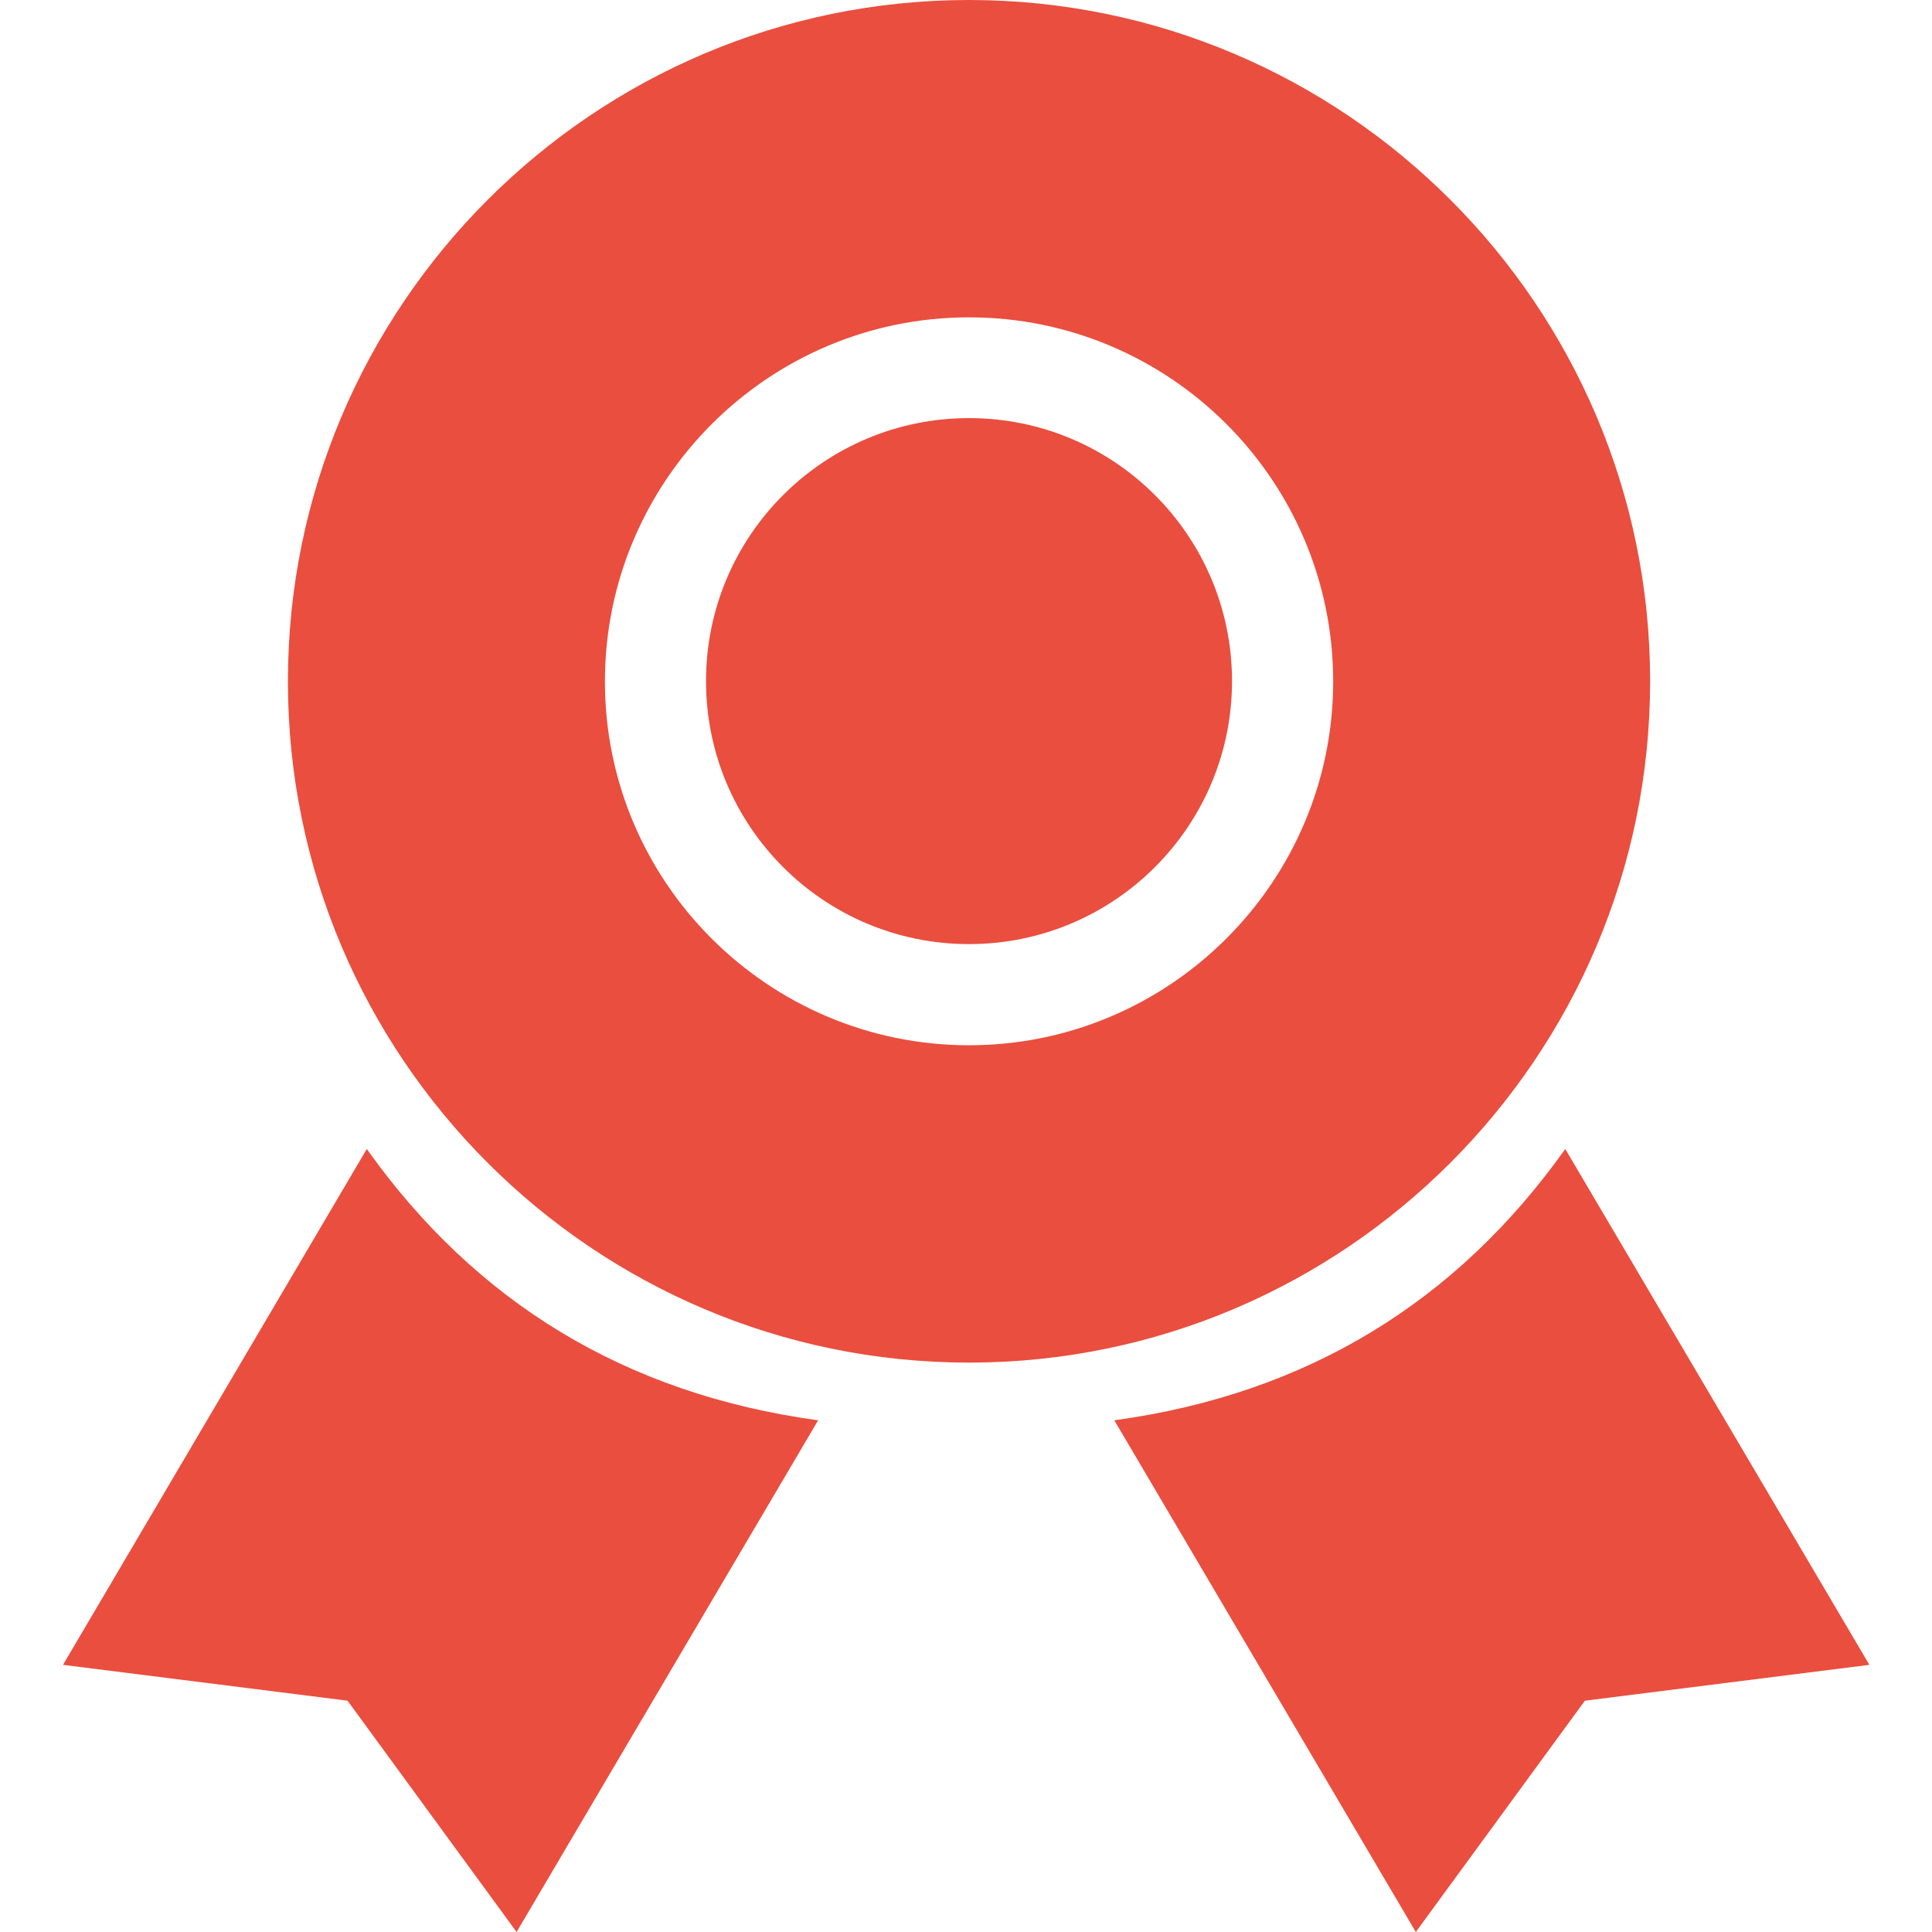
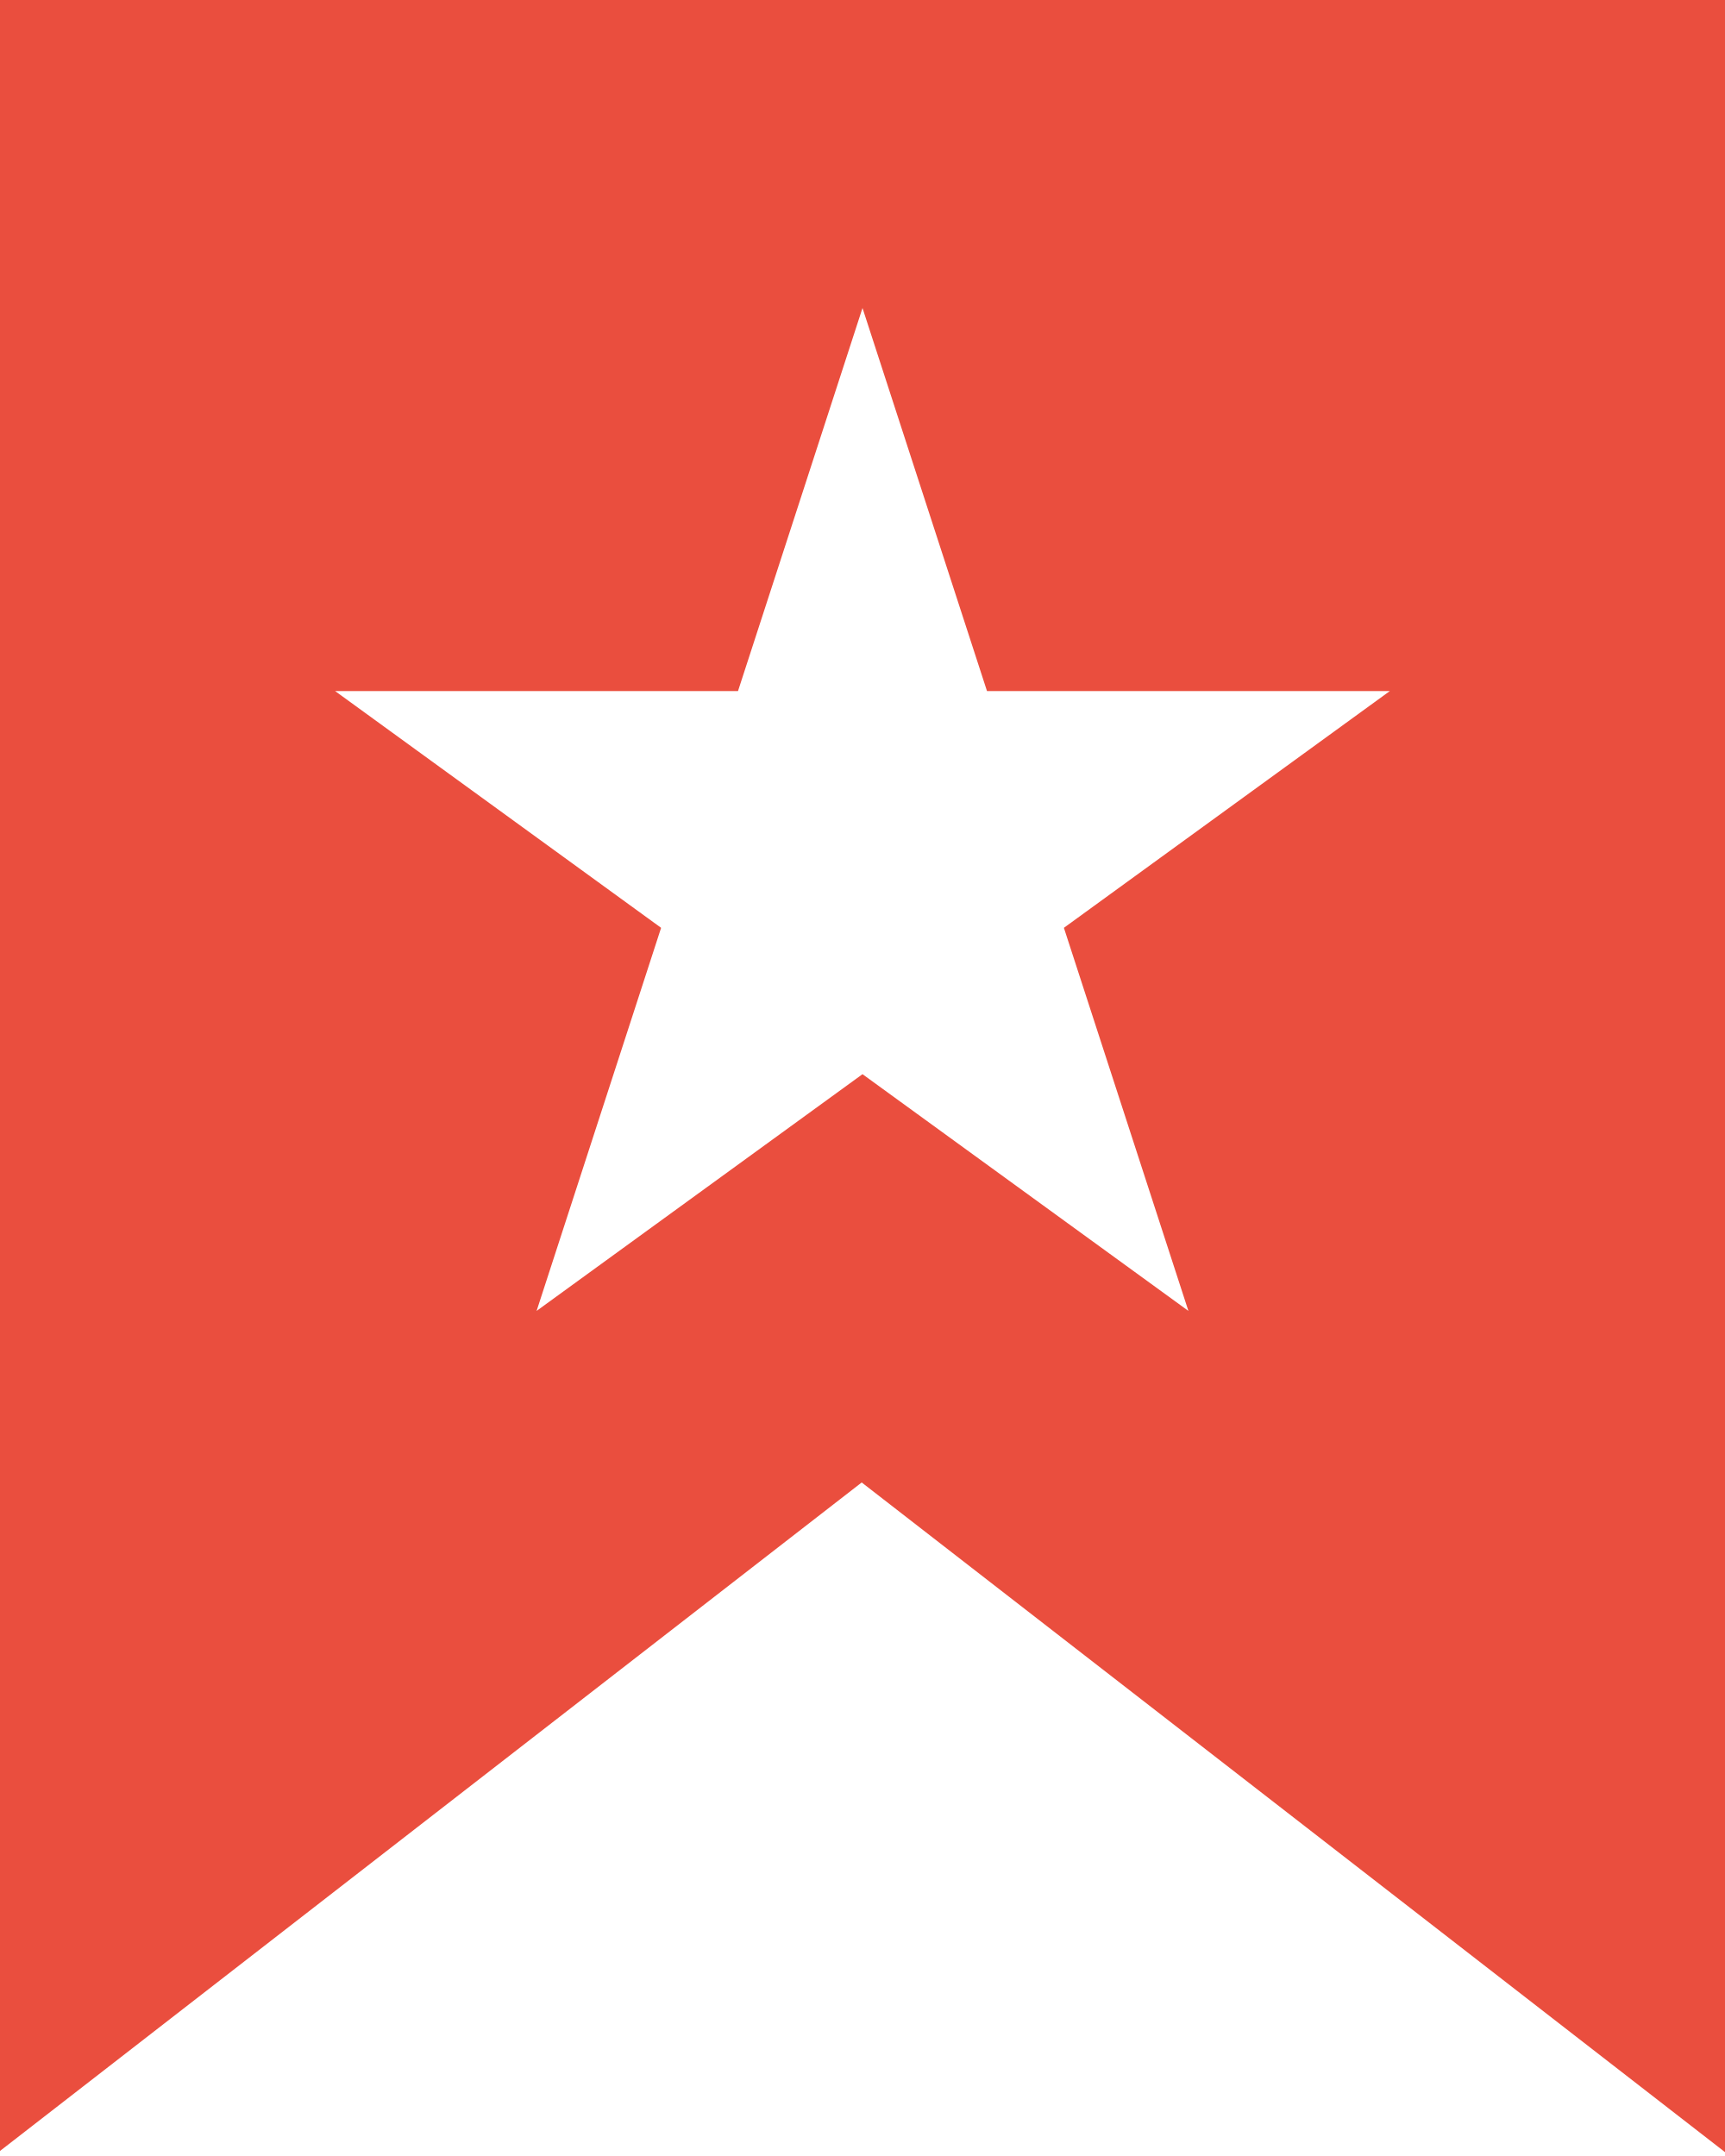
- <svg xmlns="http://www.w3.org/2000/svg" width="39" height="39" viewBox="0 0 39 39" fill="none">
-   <path d="M19.561 27.506C11.982 27.506 5.812 21.336 5.812 13.757C5.812 6.17 11.982 0 19.561 0C27.141 0 33.31 6.17 33.31 13.749C33.31 21.336 27.141 27.506 19.561 27.506ZM19.561 6.406C15.509 6.406 12.211 9.704 12.211 13.757C12.211 17.809 15.509 21.1 19.561 21.1C23.614 21.1 26.912 17.801 26.912 13.757C26.912 9.697 23.614 6.406 19.561 6.406Z" fill="#EA4E3E" />
-   <path d="M19.561 19.058C22.493 19.058 24.87 16.681 24.87 13.749C24.87 10.817 22.493 8.44 19.561 8.44C16.629 8.44 14.252 10.817 14.252 13.749C14.252 16.681 16.629 19.058 19.561 19.058Z" fill="#EA4E3E" />
-   <path d="M7.404 23.194L1.272 33.607L7.016 34.331L10.428 39L16.515 28.671C12.614 28.138 9.598 26.279 7.404 23.194Z" fill="#EA4E3E" />
-   <path d="M31.597 23.194L37.736 33.607L31.993 34.331L28.58 39L22.494 28.671C26.387 28.138 29.403 26.279 31.597 23.194Z" fill="#EA4E3E" />
+ <svg xmlns="http://www.w3.org/2000/svg" width="28" height="35" viewBox="0 0 28 35" fill="none">
+   <path fill-rule="evenodd" clip-rule="evenodd" d="M0 0H28V34.937L13.987 24.066L0 34.918V0ZM16.021 11.219L14 5L11.979 11.219H5.44L10.731 15.062L8.71 21.281L14 17.438L19.29 21.281L17.269 15.062L22.559 11.219H16.021Z" fill="#EA4E3E" />
</svg>
